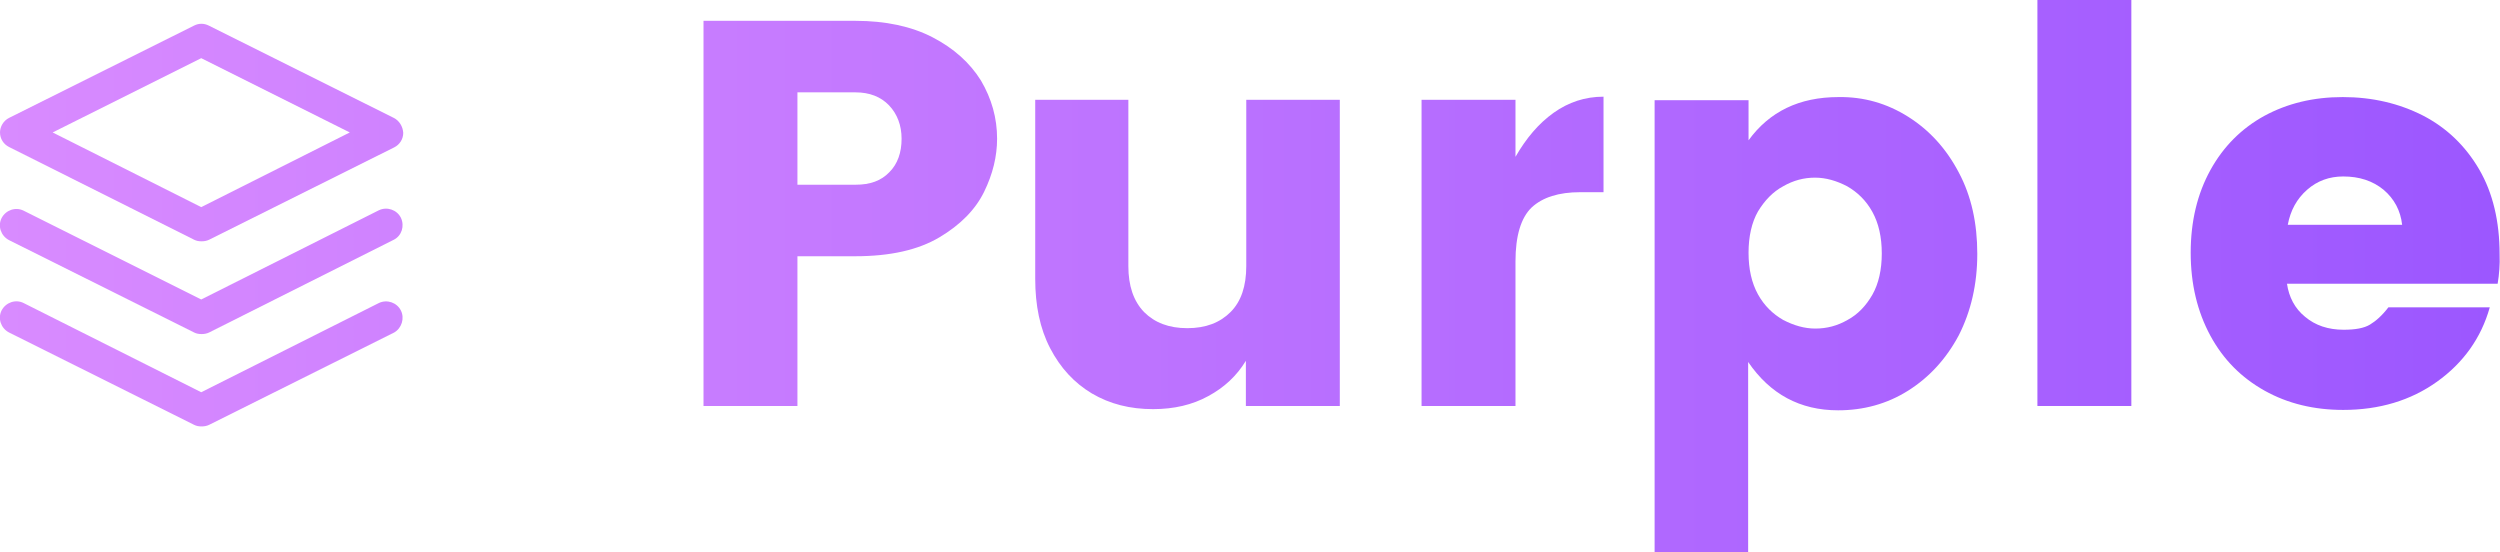
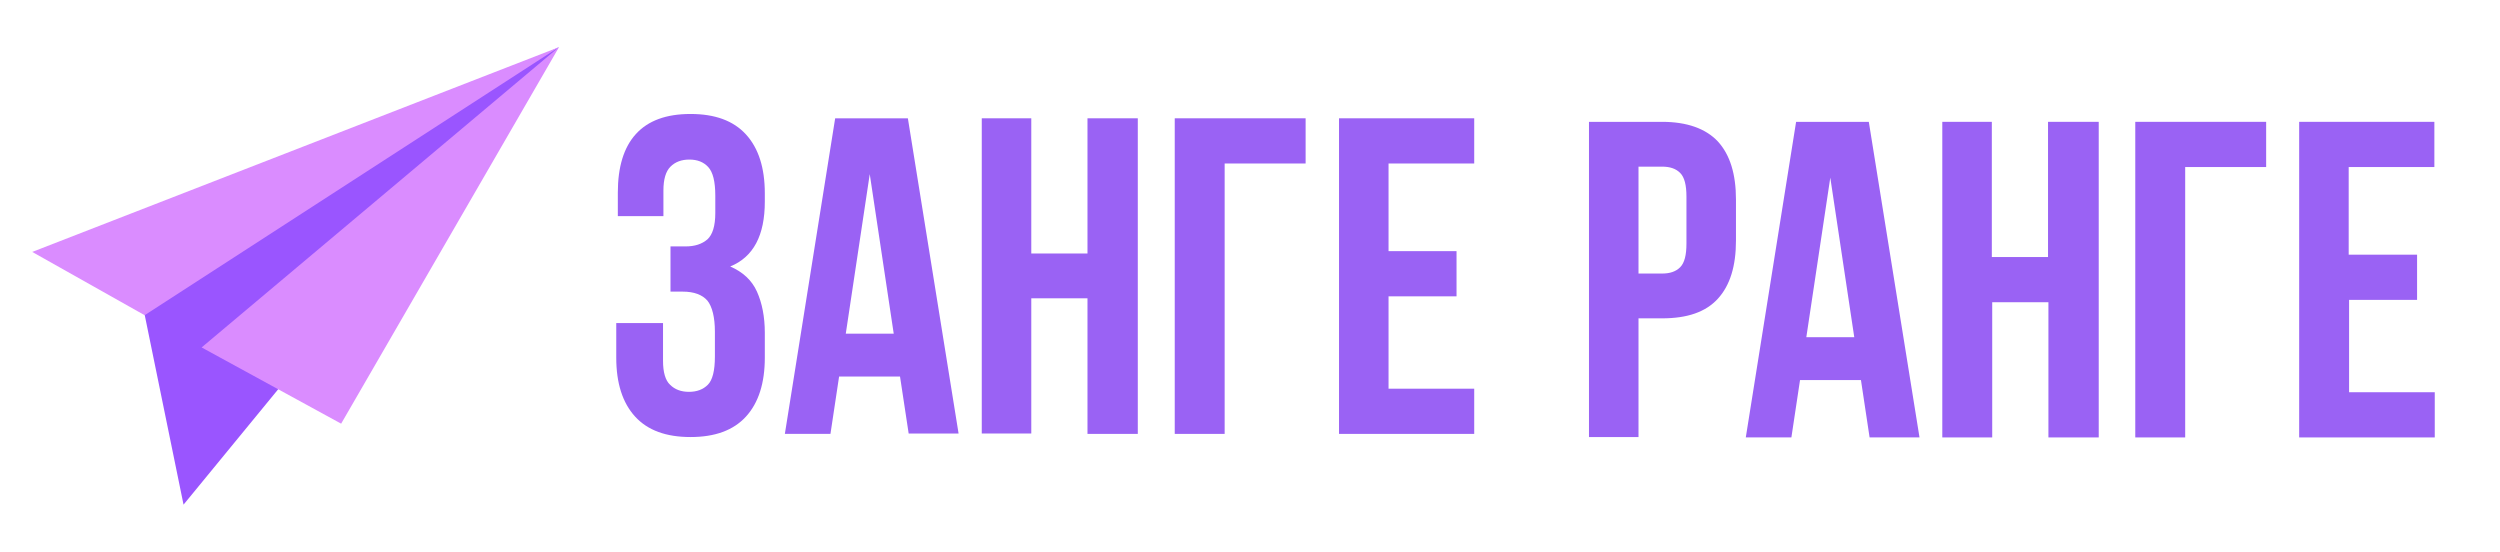
<svg xmlns="http://www.w3.org/2000/svg" version="1.1" id="Layer_1" x="0px" y="0px" viewBox="0 0 636.1 140.4" style="enable-background:new 0 0 636.1 140.4;" xml:space="preserve">
  <style type="text/css">
- 	.st0{fill:url(#SVGID_1_);}
- 	.st1{fill:url(#SVGID_2_);}
- 	.st2{fill:url(#SVGID_3_);}
- 	.st3{fill:url(#SVGID_4_);}
- 	.st4{fill:url(#SVGID_5_);}
- 	.st5{fill:url(#SVGID_6_);}
- 	.st6{fill:url(#SVGID_7_);}
- 	.st7{fill:url(#SVGID_8_);}
- 	.st8{fill:url(#SVGID_9_);}
+ 	.st0{fill:#9A62F4;}
+ 	.st1{fill:#9A55FF;}
+ 	.st2{fill:#DA8CFF;}
</style>
-   <linearGradient id="SVGID_1_" gradientUnits="userSpaceOnUse" x1="-14.647" y1="54.292" x2="656.557" y2="54.292">
-     <stop offset="1.502404e-03" style="stop-color:#DA8CFF" />
-     <stop offset="1" style="stop-color:#9A55FF" />
-   </linearGradient>
-   <path class="st0" d="M202.9,65.2v38.1h-23.9v-98h38.7c7.6,0,14.2,1.4,19.6,4.2c5.4,2.8,9.5,6.5,12.3,11c2.7,4.6,4.1,9.5,4.1,14.8  c0,4.5-1.1,9-3.3,13.5c-2.2,4.5-6,8.4-11.4,11.6c-5.4,3.2-12.5,4.8-21.4,4.8H202.9z M226.3,43.8c2.1-2.1,3.1-5,3.1-8.5  c0-3.4-1.1-6.3-3.2-8.5c-2.1-2.2-5-3.3-8.5-3.3h-14.8V47h14.8C221.4,47,224.2,46,226.3,43.8z" />
-   <linearGradient id="SVGID_2_" gradientUnits="userSpaceOnUse" x1="-14.647" y1="64.76" x2="656.557" y2="64.76">
-     <stop offset="1.502404e-03" style="stop-color:#DA8CFF" />
-     <stop offset="1" style="stop-color:#9A55FF" />
-   </linearGradient>
-   <path class="st1" d="M340.9,25.4v77.9H317V91.8c-2.3,3.8-5.5,6.8-9.6,9c-4,2.2-8.7,3.3-14,3.3c-5.9,0-11-1.3-15.6-4  c-4.5-2.7-8-6.5-10.6-11.5c-2.6-5-3.8-10.9-3.8-17.7V25.4h23.7v42.3c0,5,1.3,8.9,4,11.7c2.7,2.7,6.3,4.1,11,4.1  c4.7,0,8.3-1.4,11-4.1c2.7-2.7,4-6.6,4-11.7V25.4H340.9z" />
-   <linearGradient id="SVGID_3_" gradientUnits="userSpaceOnUse" x1="-14.647" y1="63.922" x2="656.557" y2="63.922">
-     <stop offset="1.502404e-03" style="stop-color:#DA8CFF" />
-     <stop offset="1" style="stop-color:#9A55FF" />
-   </linearGradient>
-   <path class="st2" d="M395.3,28.7c3.8-2.7,8-4.1,12.7-4.1v24.3h-5.9c-5.5,0-9.6,1.3-12.4,3.9c-2.7,2.6-4.1,7.2-4.1,13.7v36.8h-23.9  V25.4h23.9v14.5C388.3,35.2,391.5,31.4,395.3,28.7z" />
-   <linearGradient id="SVGID_4_" gradientUnits="userSpaceOnUse" x1="-14.647" y1="82.485" x2="656.557" y2="82.485">
-     <stop offset="1.502404e-03" style="stop-color:#DA8CFF" />
-     <stop offset="1" style="stop-color:#9A55FF" />
-   </linearGradient>
-   <path class="st3" d="M485.5,29.7c5.4,3.4,9.7,8.1,12.9,14.2c3.2,6,4.7,12.9,4.7,20.7c0,7.7-1.6,14.6-4.7,20.7  c-3.2,6-7.5,10.7-12.9,14.1s-11.4,5-17.8,5c-9.7,0-17.3-4.1-22.9-12.3v48.4H421v-115h23.9v10.2c5.3-7.3,12.9-11,22.9-11  C474.2,24.6,480.1,26.3,485.5,29.7z M453.7,47.4c-2.6,1.4-4.7,3.6-6.4,6.4c-1.6,2.8-2.4,6.4-2.4,10.5c0,4.2,0.8,7.7,2.4,10.6  c1.6,2.9,3.8,5,6.4,6.5c2.7,1.4,5.4,2.2,8.2,2.2c2.9,0,5.6-0.7,8.2-2.2c2.6-1.4,4.7-3.6,6.3-6.4c1.6-2.8,2.4-6.4,2.4-10.5  c0-4.2-0.8-7.7-2.4-10.6c-1.6-2.9-3.8-5-6.4-6.5c-2.7-1.4-5.4-2.2-8.2-2.2C459,45.2,456.3,45.9,453.7,47.4z" />
-   <linearGradient id="SVGID_5_" gradientUnits="userSpaceOnUse" x1="-14.647" y1="51.64" x2="656.557" y2="51.64">
-     <stop offset="1.502404e-03" style="stop-color:#DA8CFF" />
-     <stop offset="1" style="stop-color:#9A55FF" />
-   </linearGradient>
-   <path class="st4" d="M542.3,0v103.3h-23.9V0H542.3z" />
-   <linearGradient id="SVGID_6_" gradientUnits="userSpaceOnUse" x1="-14.647" y1="64.411" x2="656.557" y2="64.411">
-     <stop offset="1.502404e-03" style="stop-color:#DA8CFF" />
-     <stop offset="1" style="stop-color:#9A55FF" />
-   </linearGradient>
-   <path class="st5" d="M635.5,72.2h-53.6c0.5,3.4,2,6.3,4.6,8.4c2.6,2.2,5.9,3.3,9.8,3.3c3,0,5.2-0.4,6.7-1.3c1.5-0.9,3.1-2.3,4.7-4.4  h25.8c-2.2,7.8-6.7,14.1-13.4,18.9c-6.7,4.8-14.7,7.2-23.9,7.2c-7.4,0-14.1-1.6-20-4.9c-5.9-3.3-10.5-7.9-13.8-14  c-3.3-6.1-5-13.1-5-21.1c0-8,1.7-15,5-21c3.3-6,7.9-10.6,13.7-13.8c5.9-3.2,12.5-4.8,20-4.8c7.5,0,14.3,1.6,20.4,4.7  c6,3.1,10.8,7.7,14.3,13.7c3.5,6,5.2,13.3,5.2,21.6C636.1,67.3,635.9,69.8,635.5,72.2z M611.2,57.2c-0.4-3.6-2-6.6-4.7-8.9  c-2.8-2.3-6.2-3.4-10.3-3.4c-3.5,0-6.6,1.1-9.2,3.4c-2.6,2.3-4.2,5.2-4.9,8.9H611.2z" />
  <g>
    <g>
-       <linearGradient id="SVGID_7_" gradientUnits="userSpaceOnUse" x1="-14.647" y1="33.748" x2="656.557" y2="33.748">
-         <stop offset="1.502404e-03" style="stop-color:#DA8CFF" />
-         <stop offset="1" style="stop-color:#9A55FF" />
-       </linearGradient>
-       <path class="st6" d="M100.2,30L53.1,6.5c-1.2-0.6-2.5-0.6-3.7,0L2.3,30C0.9,30.7,0,32.2,0,33.7c0,1.6,0.9,3,2.3,3.7L49.4,61    c0.6,0.3,1.2,0.4,1.9,0.4c0.6,0,1.3-0.1,1.9-0.4l47.1-23.5c1.4-0.7,2.3-2.1,2.3-3.7C102.5,32.2,101.6,30.7,100.2,30z M51.2,52.7    L13.4,33.7l37.8-18.9l37.8,18.9L51.2,52.7z" />
+       <path class="st0" d="M182,49.8c0-3.6-0.6-6-1.8-7.3c-1.2-1.3-2.8-1.9-4.8-1.9c-2,0-3.6,0.6-4.8,1.8c-1.2,1.2-1.8,3.2-1.8,6.1v6.5    h-11.6v-6c0-6.5,1.5-11.5,4.6-14.9c3.1-3.4,7.7-5.1,13.9-5.1c6.2,0,10.9,1.7,14.1,5.2c3.2,3.5,4.8,8.5,4.8,15v2.1    c0,8.6-2.9,14.1-8.8,16.5c3.2,1.4,5.5,3.5,6.8,6.4c1.3,2.9,2,6.4,2,10.5v6.3c0,6.5-1.6,11.5-4.8,15c-3.2,3.5-7.9,5.2-14.1,5.2    c-6.2,0-10.9-1.7-14.1-5.2c-3.2-3.5-4.8-8.5-4.8-15v-8.8h11.9v9.6c0,2.9,0.6,5,1.8,6.1c1.2,1.2,2.8,1.8,4.8,1.8    c2,0,3.6-0.6,4.8-1.8c1.2-1.2,1.8-3.6,1.8-7.2v-6.3c0-3.7-0.7-6.4-1.9-7.9c-1.3-1.5-3.4-2.3-6.3-2.3h-3.1V62.7h3.8    c2.4,0,4.2-0.6,5.6-1.8c1.3-1.2,2-3.4,2-6.7V49.8z" />
+       <path class="st0" d="M243.9,110.3h-12.7L229,95.8h-15.5l-2.2,14.6h-11.6l12.8-80.3h18.5L243.9,110.3z M215.2,84.9h12.2l-6.1-40.6    L215.2,84.9z" />
+       <path class="st0" d="M262.4,110.3h-12.6V30.1h12.6v34.4h14.3V30.1h12.8v80.3h-12.8V75.9h-14.3V110.3z" />
+       <path class="st0" d="M298.9,110.3V30.1h33.3v11.5h-20.6v68.8H298.9z" />
+       <path class="st0" d="M353.3,63.9h17.3v11.5h-17.3v23.5h21.8v11.5h-34.4V30.1h34.4v11.5h-21.8V63.9z" />
+     </g>
+     <g>
+       <path class="st0" d="M422.9,31c6.3,0,11.1,1.7,14.2,5c3.1,3.4,4.6,8.3,4.6,14.8v10.4c0,6.5-1.5,11.4-4.6,14.8    c-3.1,3.4-7.8,5-14.2,5h-6v30.2h-12.6V31H422.9z M416.9,42.4v27.2h6c2,0,3.5-0.5,4.6-1.6c1.1-1.1,1.6-3.1,1.6-6V50    c0-2.9-0.5-4.9-1.6-6c-1.1-1.1-2.6-1.6-4.6-1.6H416.9z" />
+       <path class="st0" d="M488.4,111.3h-12.7l-2.2-14.6H458l-2.2,14.6h-11.6L457,31h18.5L488.4,111.3z M459.6,85.8h12.2l-6.1-40.6    L459.6,85.8z" />
+       <path class="st0" d="M506.8,111.3h-12.6V31h12.6v34.4h14.3V31H534v80.3h-12.8V76.9h-14.3V111.3z" />
+       <path class="st0" d="M543.3,111.3V31h33.3v11.5h-20.6v68.8H543.3z" />
+       <path class="st0" d="M597.7,64.8H615v11.5h-17.3v23.5h21.8v11.5H585V31h34.4v11.5h-21.8V64.8z" />
    </g>
  </g>
  <g>
+     <polygon class="st1" points="33.7,64.9 46.7,128.4 142.2,12  " />
    <g>
-       <linearGradient id="SVGID_8_" gradientUnits="userSpaceOnUse" x1="-14.647" y1="92.608" x2="656.557" y2="92.608">
-         <stop offset="1.502404e-03" style="stop-color:#DA8CFF" />
-         <stop offset="1" style="stop-color:#9A55FF" />
-       </linearGradient>
-       <path class="st7" d="M102,79c-1-2-3.5-2.9-5.6-1.9L51.2,99.8L6,77.1c-2-1-4.5-0.2-5.6,1.9c-1,2-0.2,4.5,1.9,5.6l47.1,23.5    c0.6,0.3,1.2,0.4,1.9,0.4c0.6,0,1.3-0.1,1.9-0.4l47.1-23.5C102.2,83.5,103,81,102,79z" />
-     </g>
-   </g>
-   <g>
-     <g>
-       <linearGradient id="SVGID_9_" gradientUnits="userSpaceOnUse" x1="-14.647" y1="69.064" x2="656.557" y2="69.064">
-         <stop offset="1.502404e-03" style="stop-color:#DA8CFF" />
-         <stop offset="1" style="stop-color:#9A55FF" />
-       </linearGradient>
-       <path class="st8" d="M102,55.4c-1-2-3.5-2.9-5.6-1.9L51.2,76.2L6,53.6c-2-1-4.5-0.2-5.6,1.9c-1,2-0.2,4.5,1.9,5.6l47.1,23.5    c0.6,0.3,1.2,0.4,1.9,0.4c0.6,0,1.3-0.1,1.9-0.4L100.2,61C102.2,60,103,57.5,102,55.4z" />
+       <polygon class="st2" points="142.2,12 36.8,80.2 8.2,64.1   " />
+       <polygon class="st2" points="142.2,12 142,12.4 86.8,107.8 51.3,88.4   " />
    </g>
  </g>
</svg>
